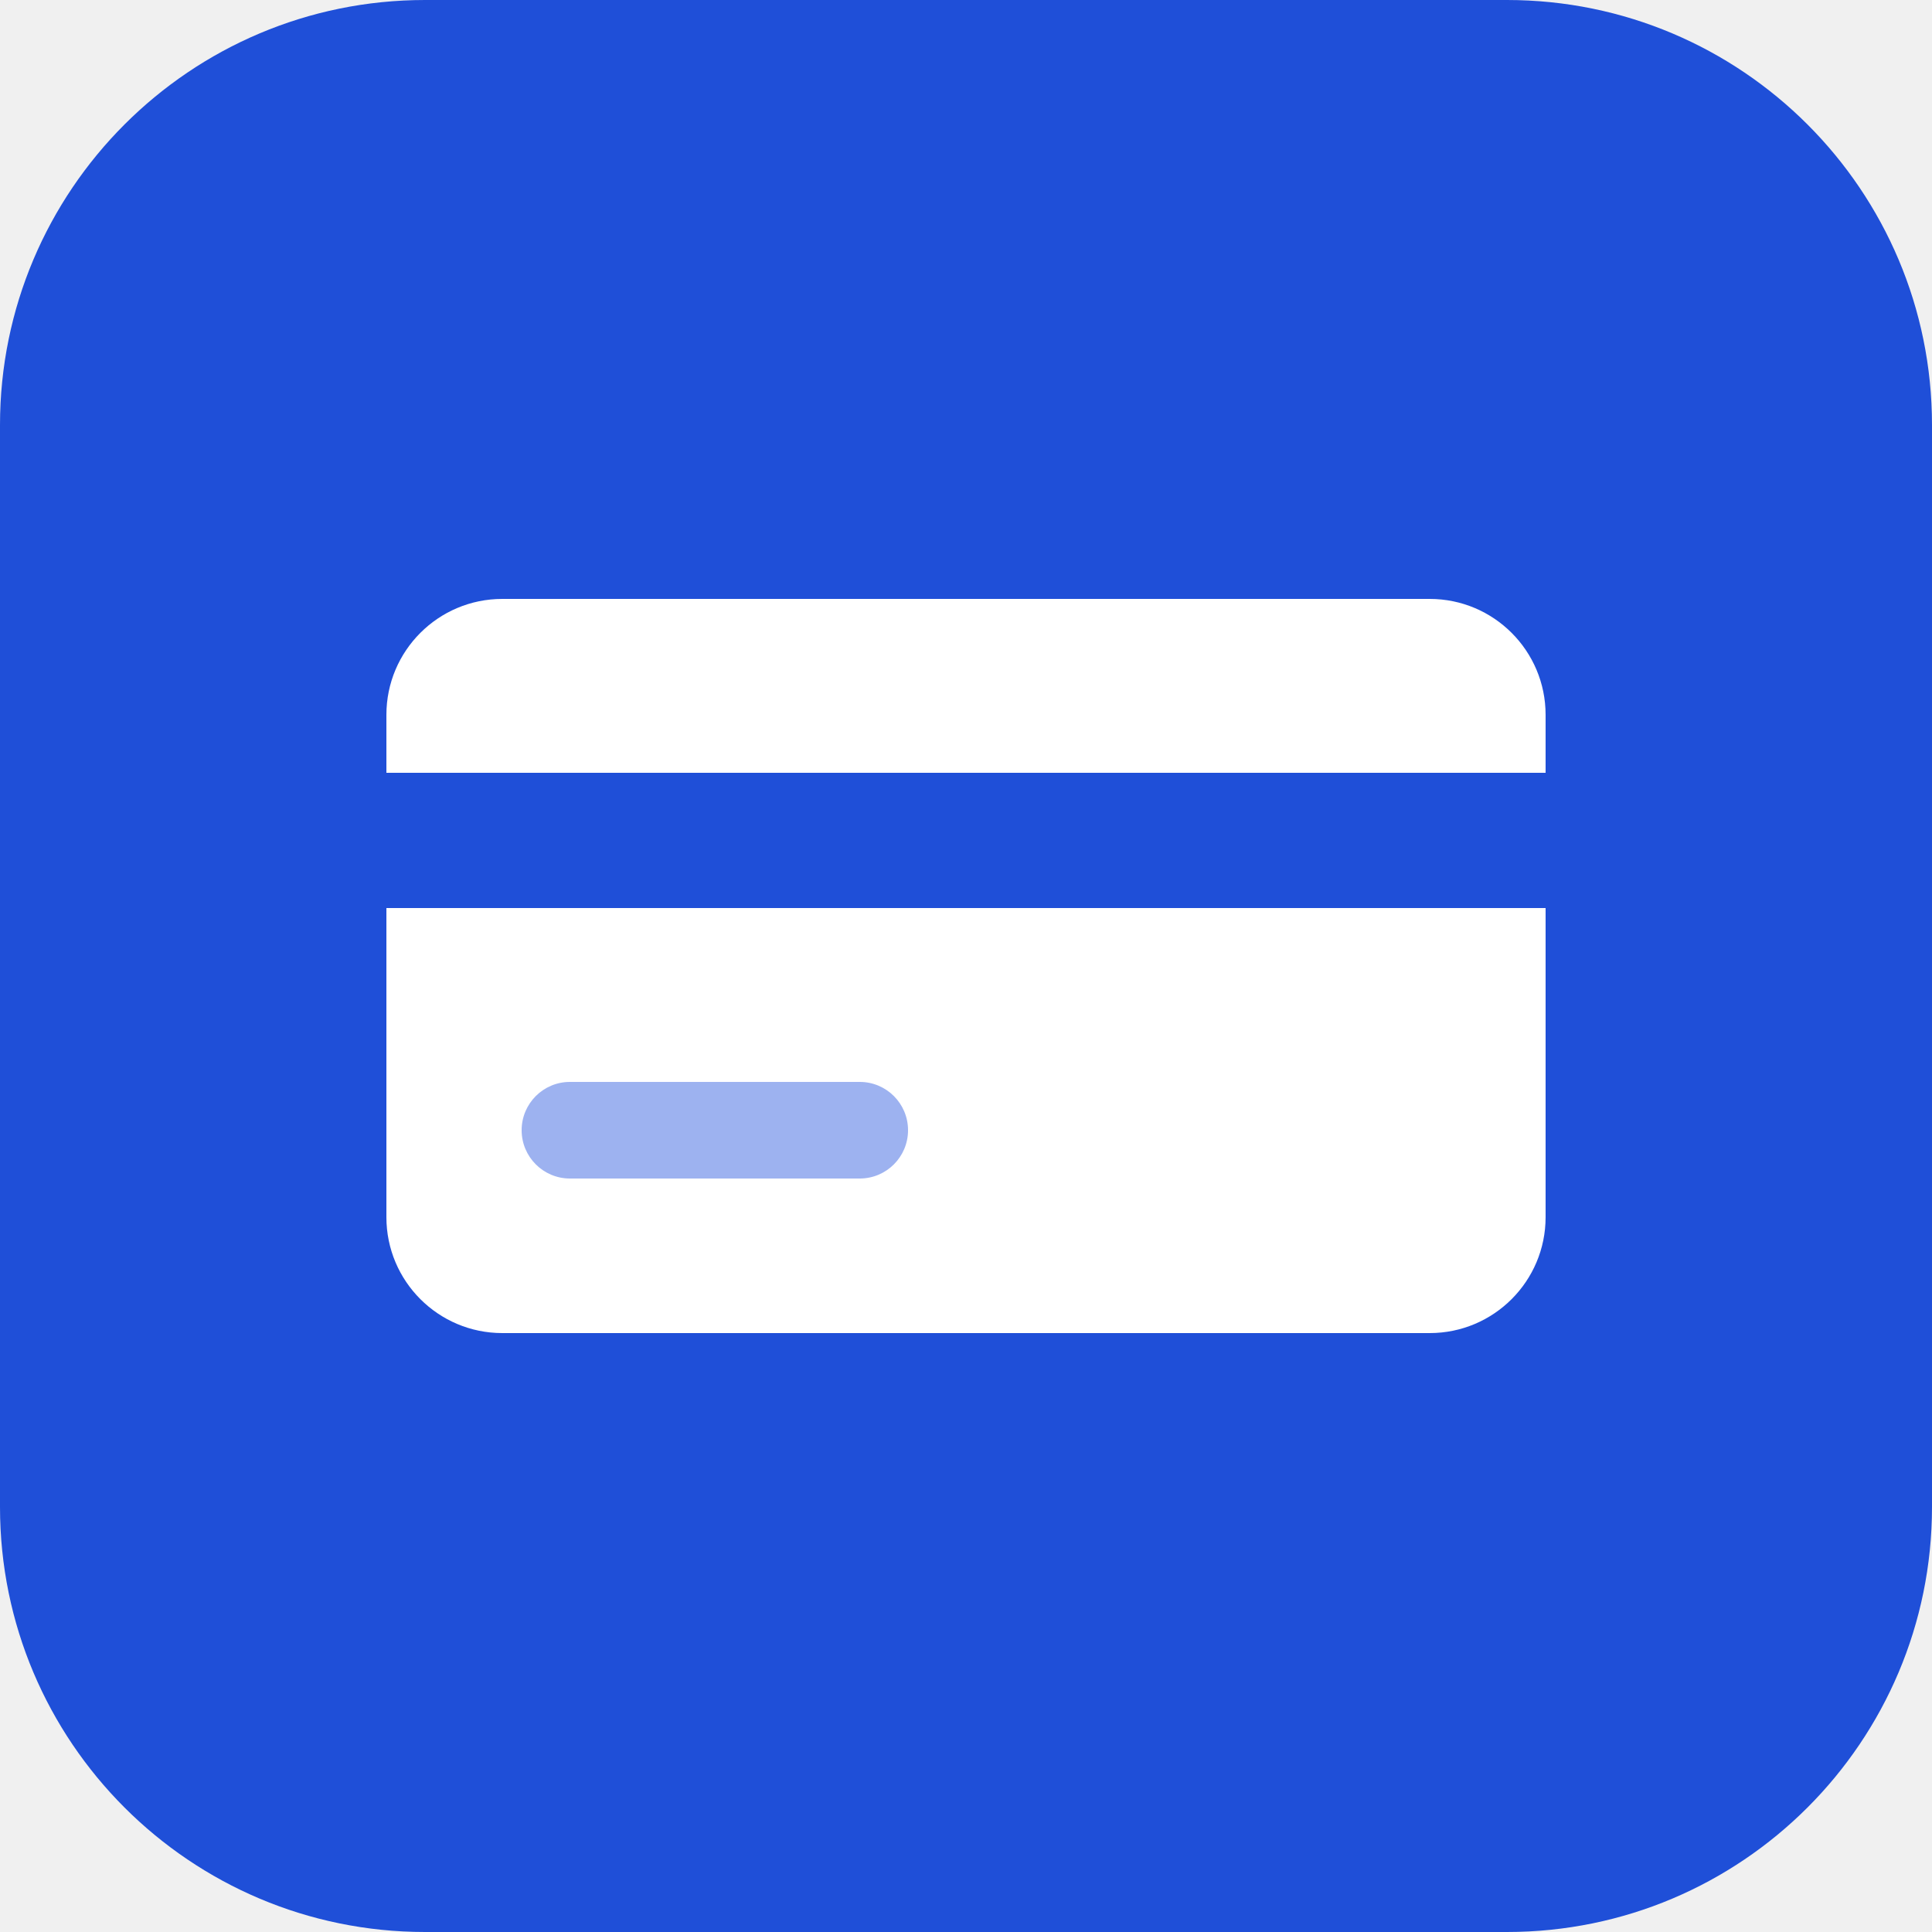
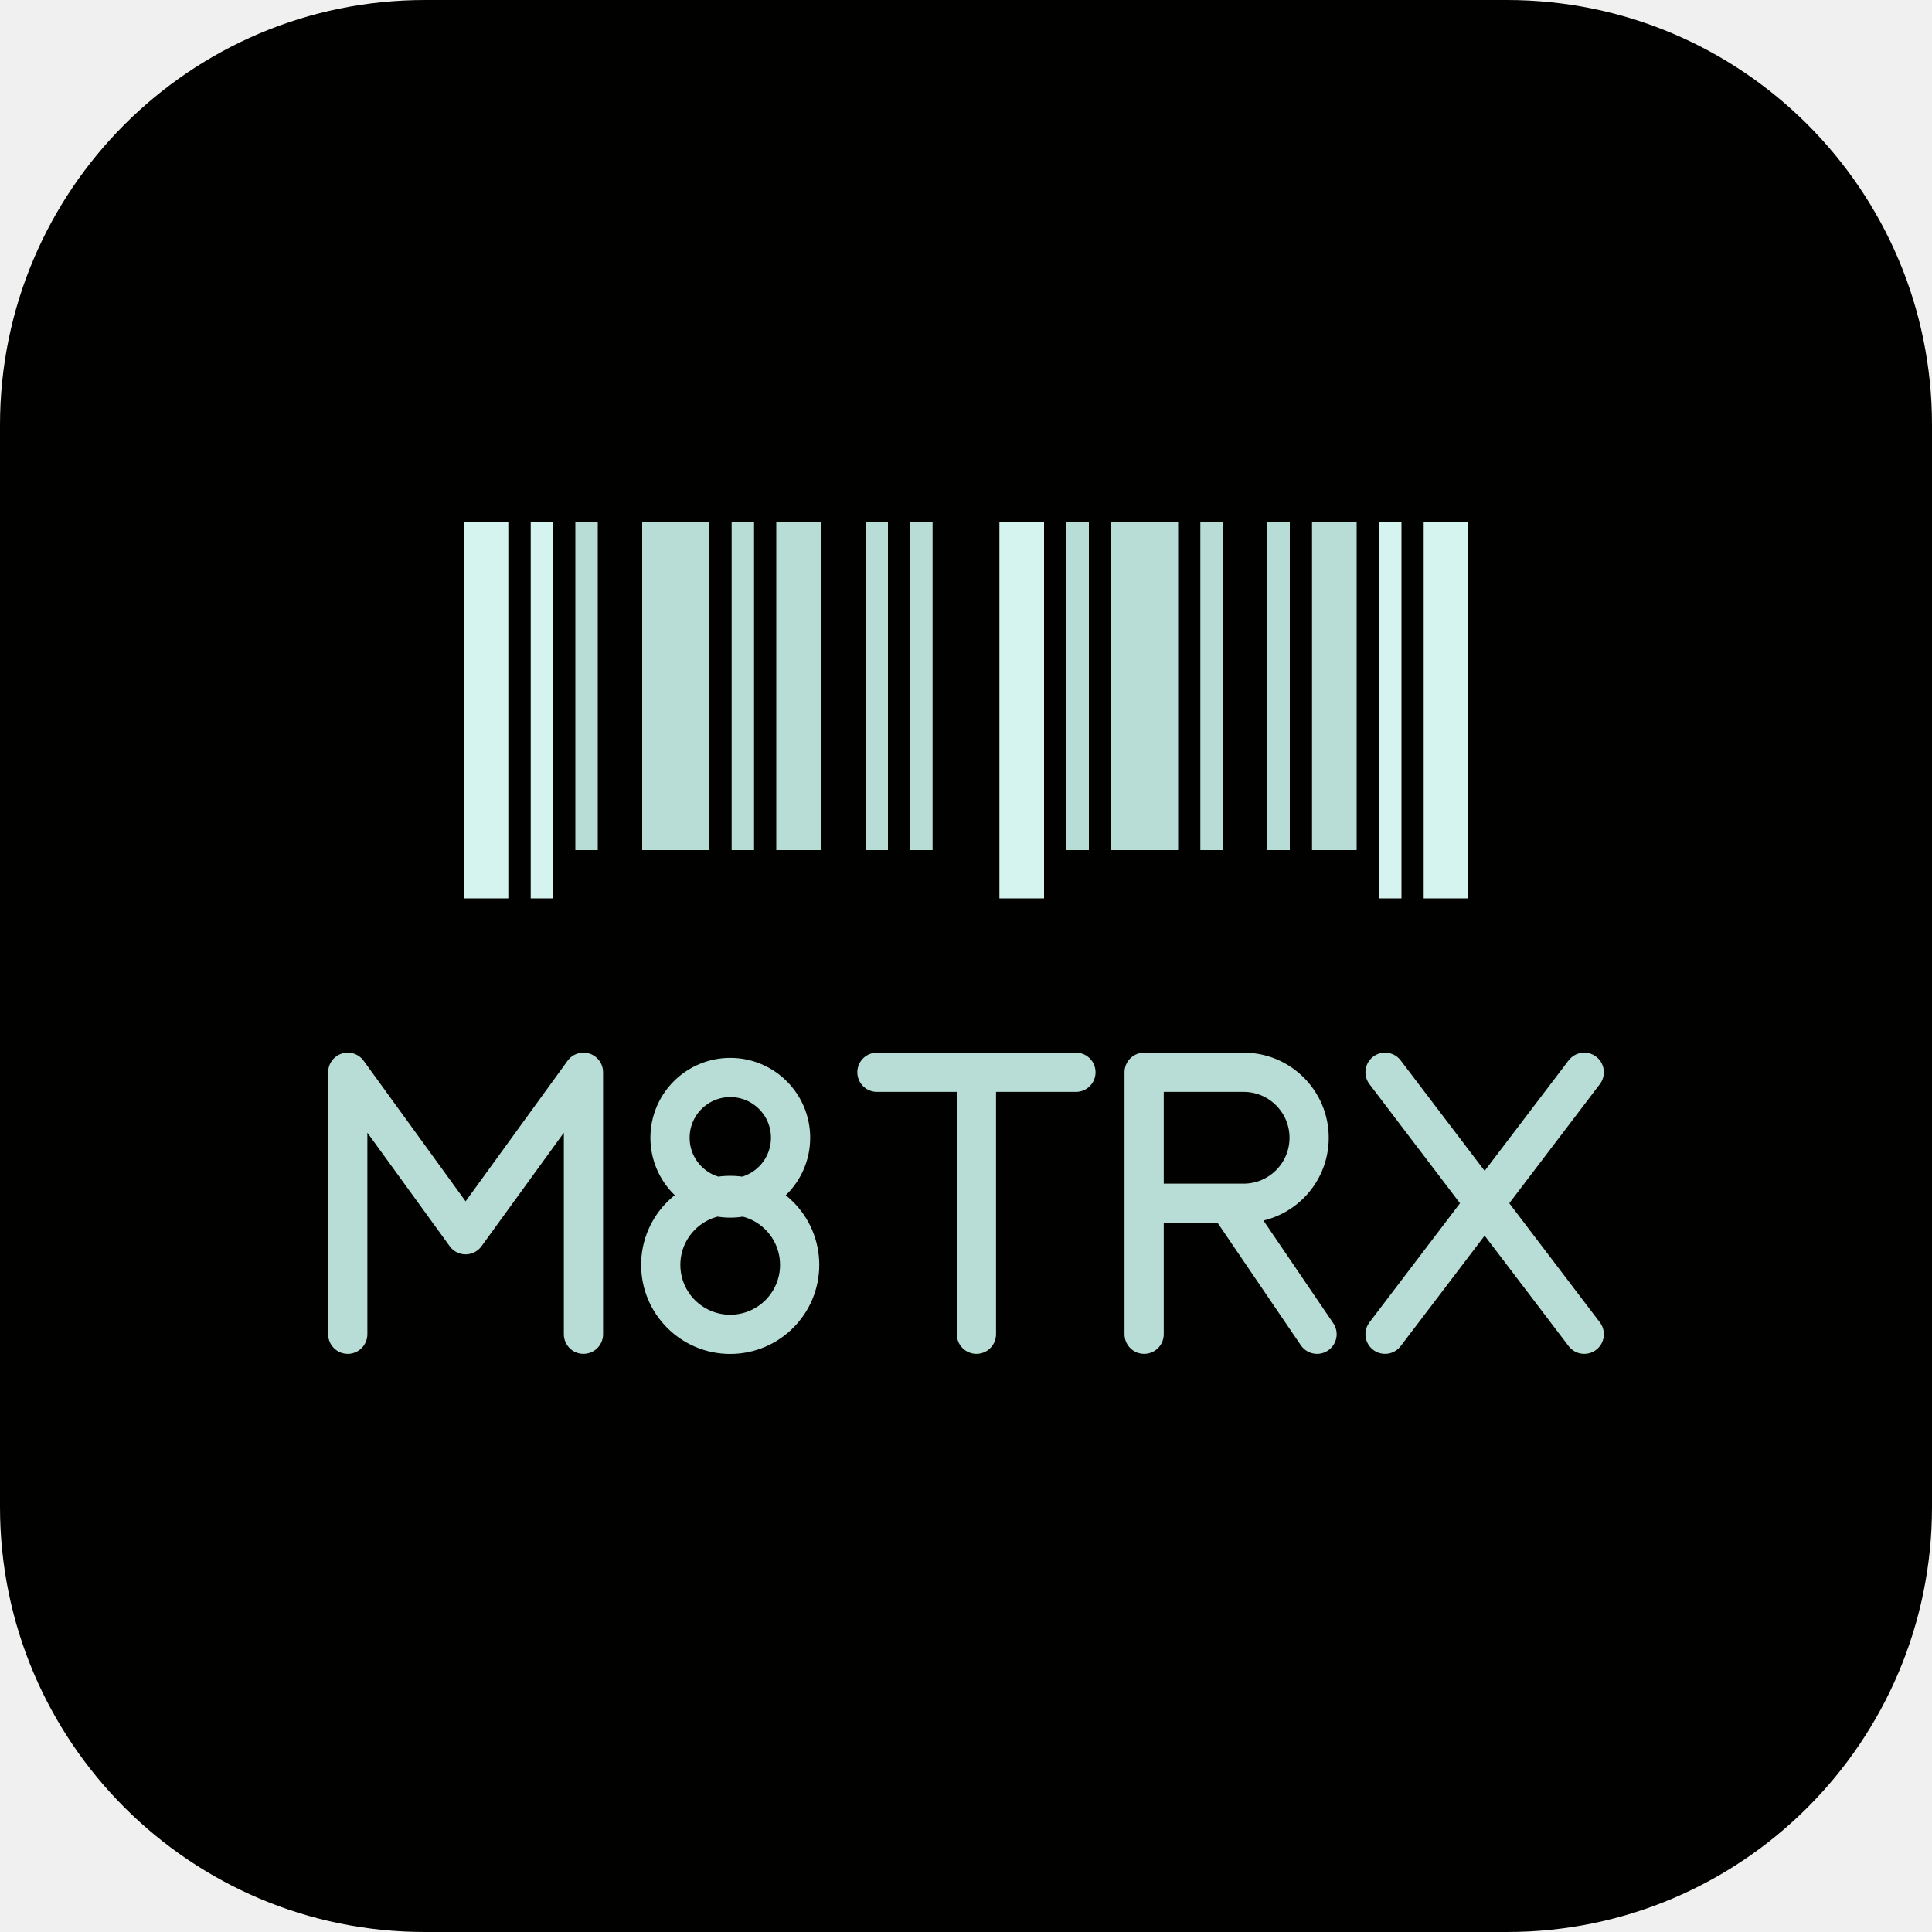
<svg xmlns="http://www.w3.org/2000/svg" viewBox="0 0 100 100">
-   <rect x="0" y="0" width="100" height="100" rx="22" fill="#1f4fd8" />
-   <rect x="20" y="31" width="60" height="38" rx="6" fill="#ffffff" />
-   <rect x="20" y="40" width="60" height="7" fill="#1f4fd8" />
-   <rect x="27" y="56" width="20" height="5" rx="2.5" fill="#9db2f0" />
+   <rect width="100" height="100" rx="22" fill="#010100" />
+   <rect x="24" y="27" width="2.31" height="19.5" fill="#d6f4ef" />
+   <rect x="27.47" y="27" width="1.16" height="19.5" fill="#d6f4ef" />
+   <rect x="29.78" y="27" width="1.16" height="17" fill="#b8ddd7" />
+   <rect x="33.24" y="27" width="3.47" height="17" fill="#b8ddd7" />
+   <rect x="37.87" y="27" width="1.16" height="17" fill="#b8ddd7" />
+   <rect x="40.18" y="27" width="2.31" height="17" fill="#b8ddd7" />
+   <rect x="44.8" y="27" width="1.16" height="17" fill="#b8ddd7" />
+   <rect x="47.11" y="27" width="1.16" height="17" fill="#b8ddd7" />
+   <rect x="51.73" y="27" width="2.31" height="19.5" fill="#d6f4ef" />
+   <rect x="55.2" y="27" width="1.16" height="17" fill="#b8ddd7" />
+   <rect x="57.51" y="27" width="3.47" height="17" fill="#b8ddd7" />
+   <rect x="62.13" y="27" width="1.16" height="17" fill="#b8ddd7" />
+   <rect x="65.6" y="27" width="1.16" height="17" fill="#b8ddd7" />
+   <rect x="67.91" y="27" width="2.31" height="17" fill="#b8ddd7" />
+   <rect x="71.38" y="27" width="1.16" height="19.5" fill="#d6f4ef" />
+   <rect x="73.69" y="27" width="2.31" height="19.5" fill="#d6f4ef" />
+   <path d="M18 69.06L18 55.5M18 55.5L24.1 63.91M24.1 63.91L30.2 55.5M30.2 55.5L30.2 69.06M34.68 58.89a3.12 3.12 0 1 0 6.24 0a3.12 3.12 0 1 0 -6.24 0M34.2 65.47a3.59 3.59 0 1 0 7.19 0a3.59 3.59 0 1 0 -7.19 0M45.39 55.5L55.69 55.5M50.54 55.5L50.54 69.06M59.22 69.06L59.22 55.5M59.22 55.5L64.37 55.5M64.37 55.5A3.39 3.39 0 0 1 64.37 62.28M64.37 62.28L59.22 62.28M63.56 62.28L68.17 69.06M71.69 55.5L82 69.06M82 55.5L71.69 69.06" fill="none" stroke="#b8ddd7" stroke-width="2.03" stroke-linecap="round" stroke-linejoin="round" />
</svg>
